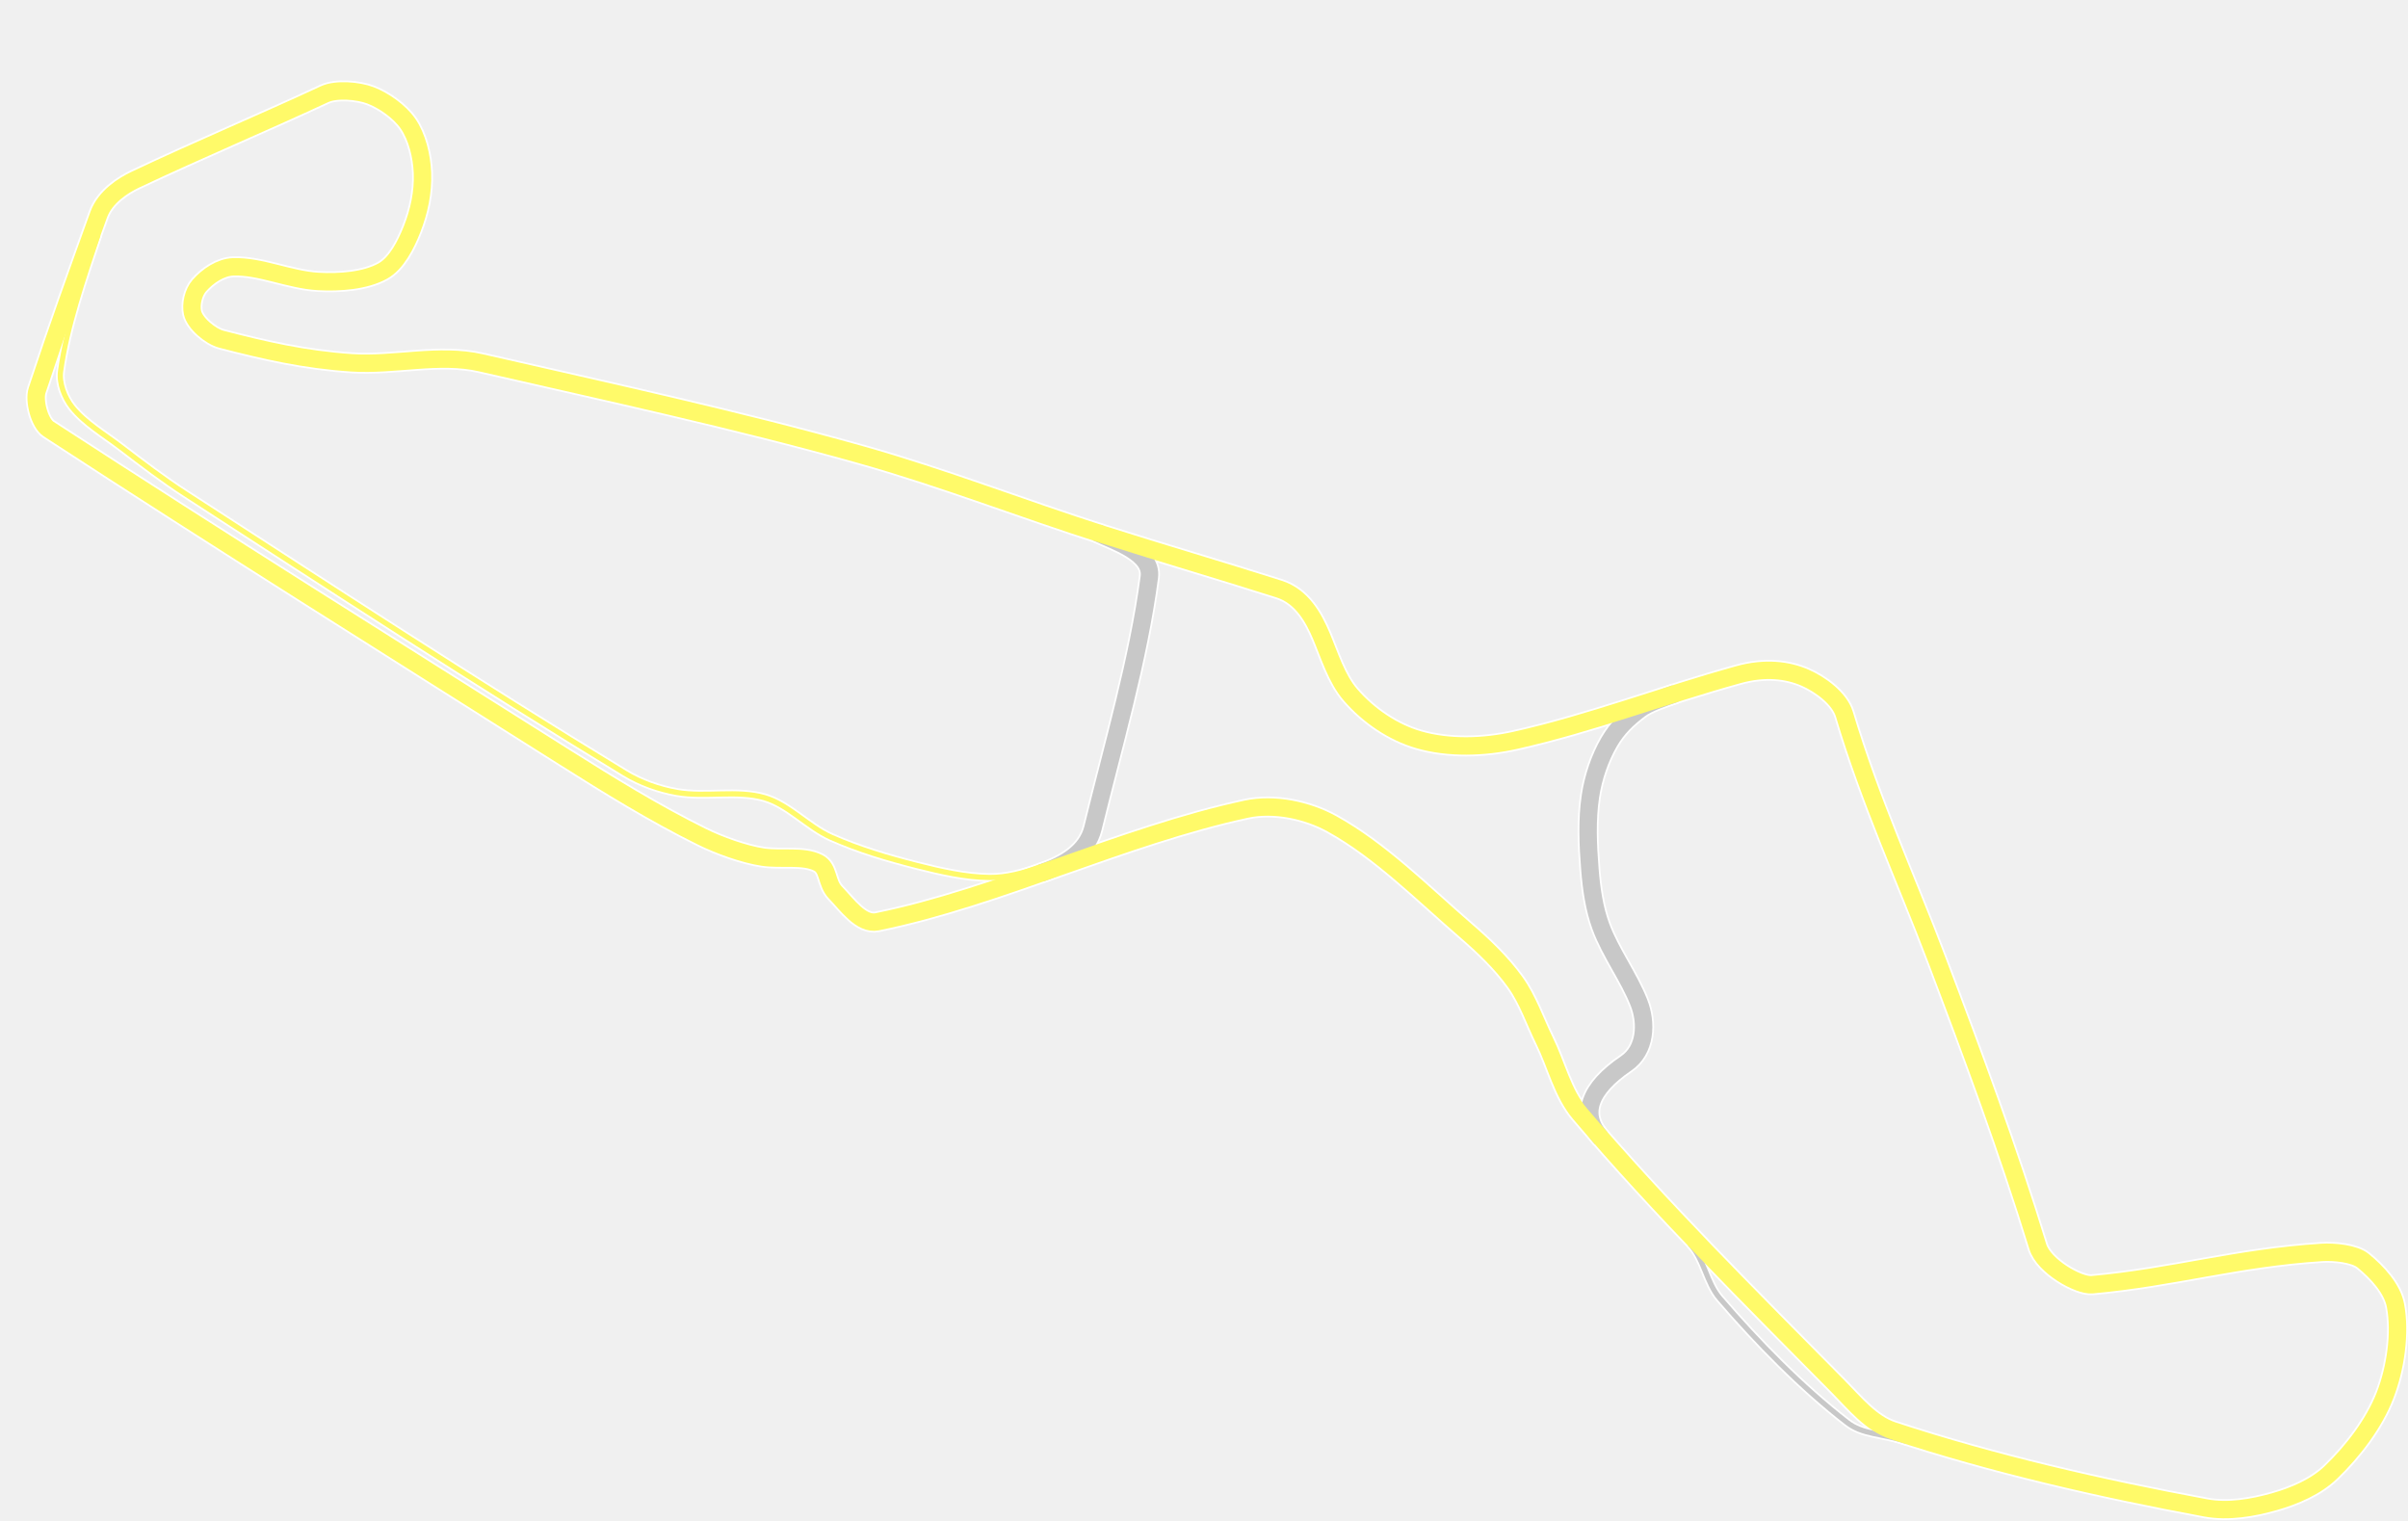
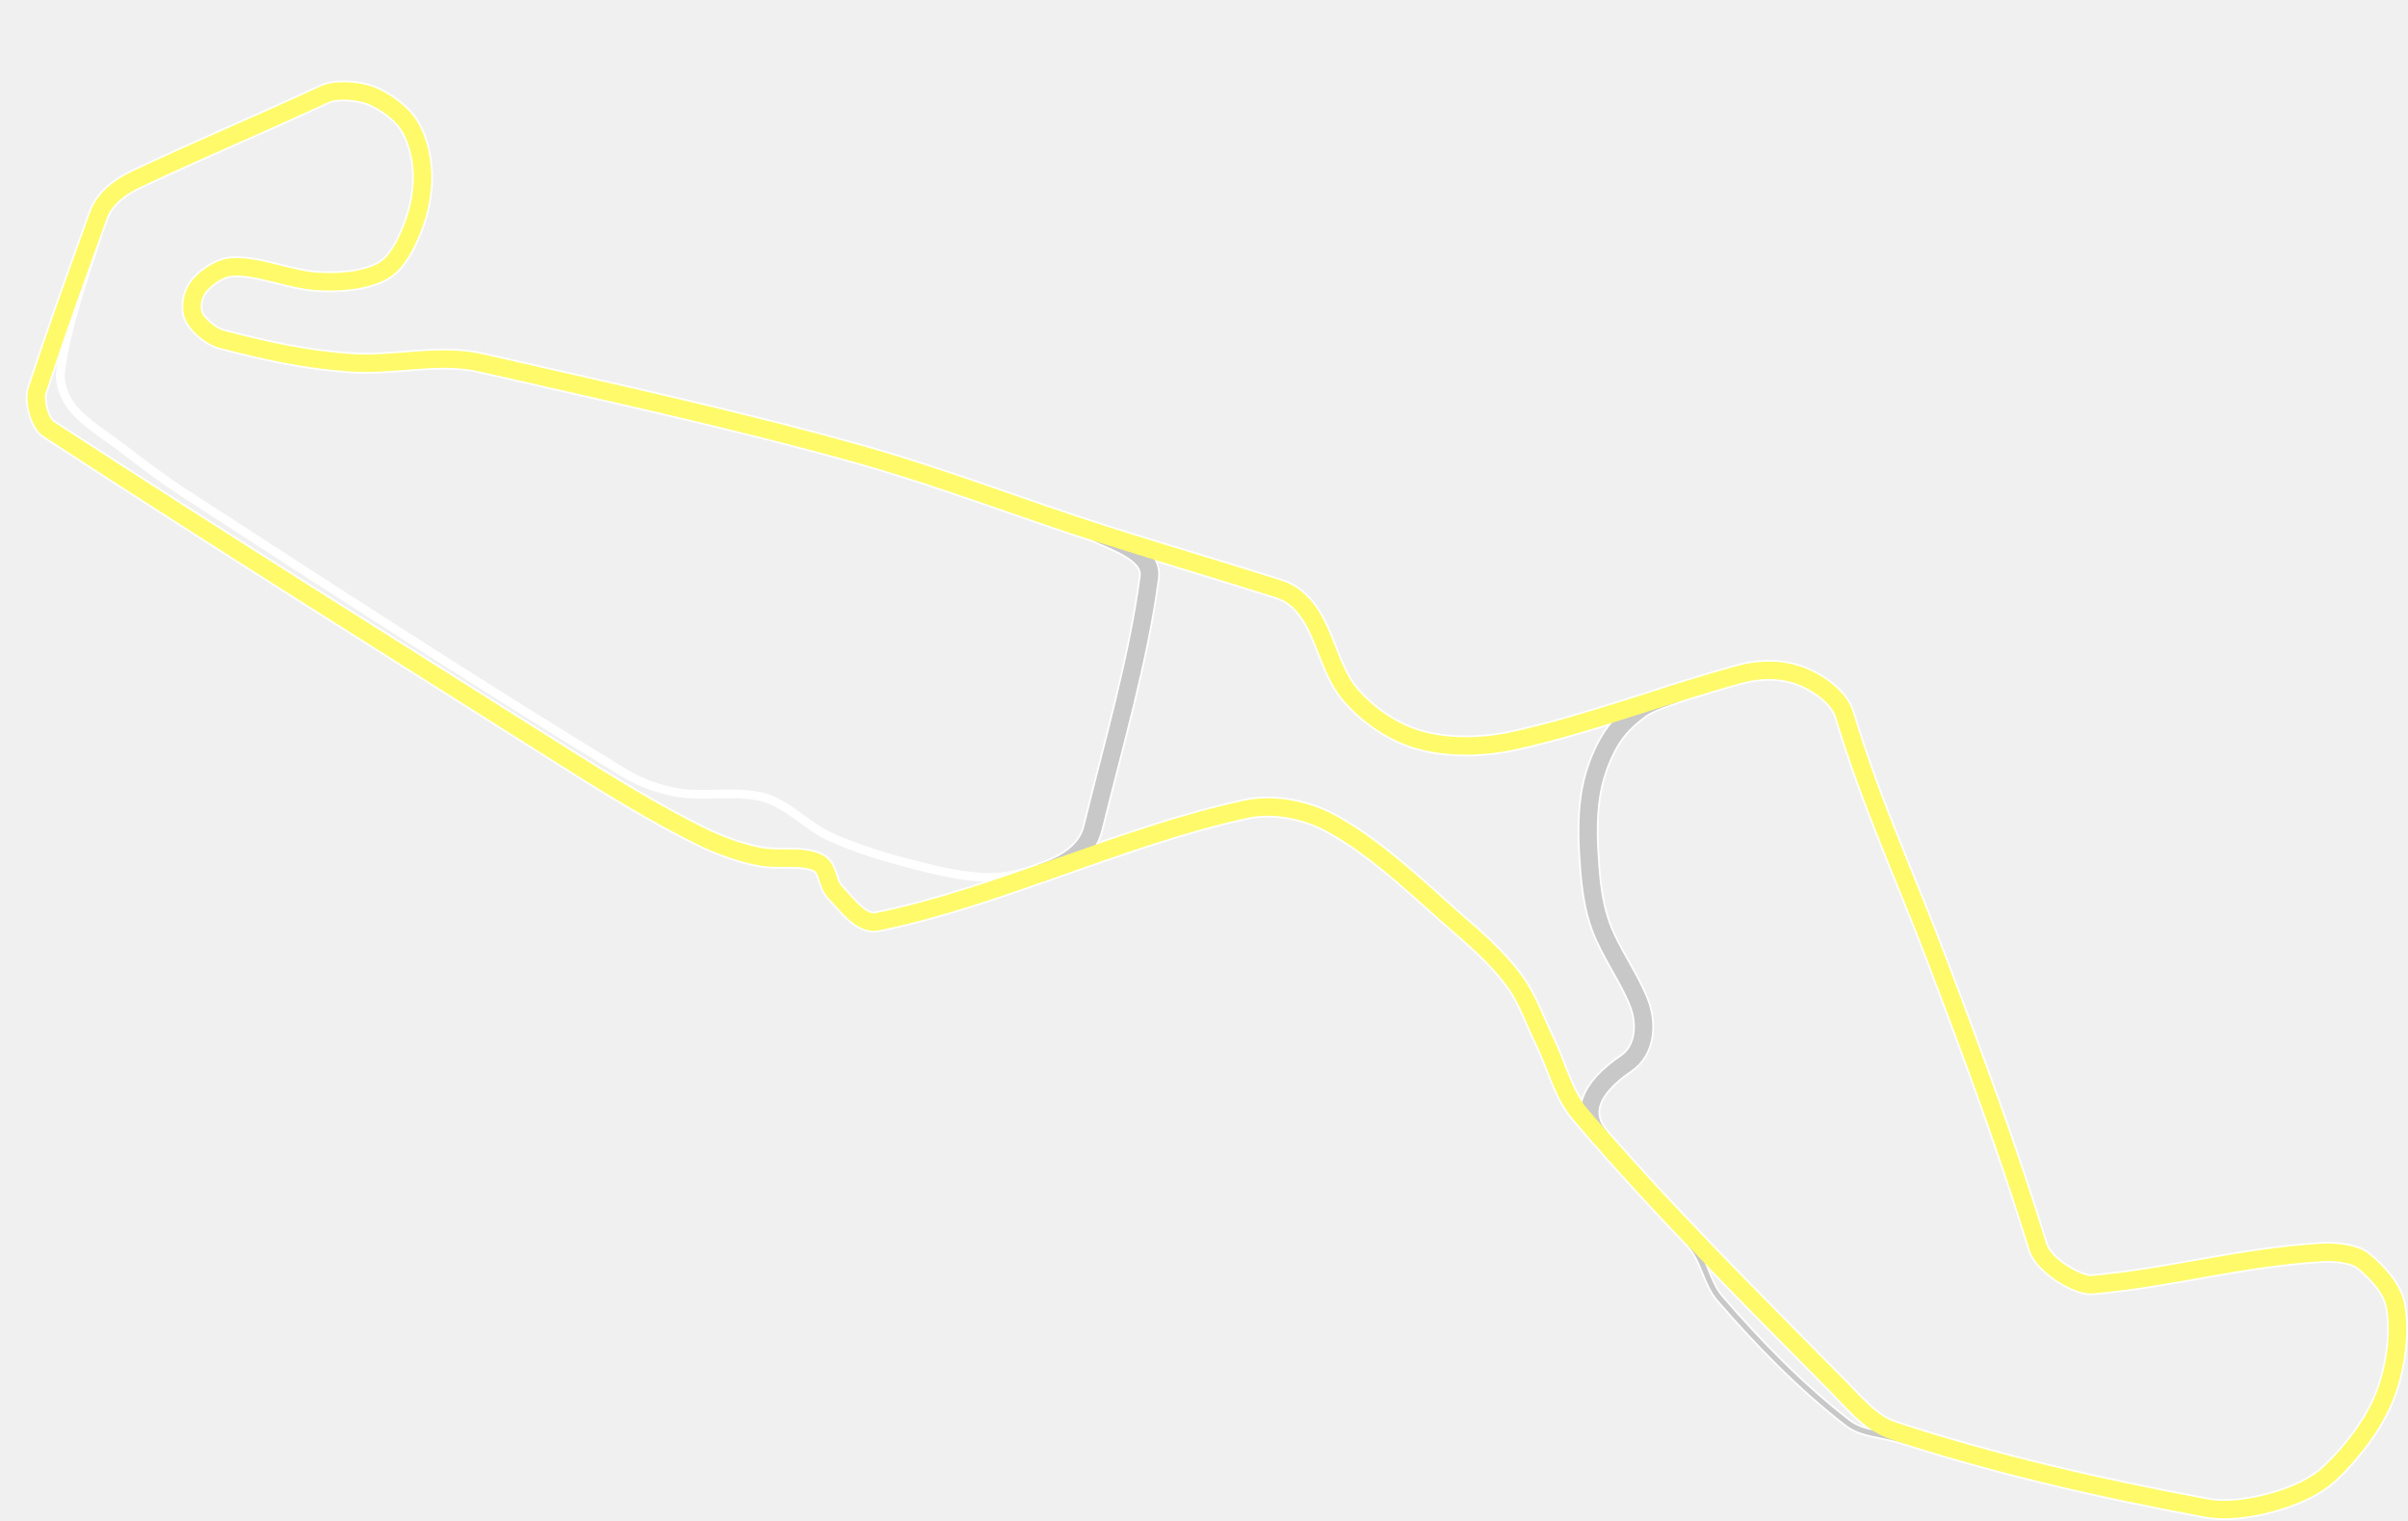
<svg xmlns="http://www.w3.org/2000/svg" xmlns:xlink="http://www.w3.org/1999/xlink" width="1381.258" height="871.851" id="svg2383" version="1.0">
  <defs id="defs2385">
    <clipPath clipPathUnits="userSpaceOnUse" id="clipPath9724">
      <path id="path9726" d="M 727.239,720.308 C 1333.36,720.308 1939.48,720.308 2545.601,720.308 C 2545.601,974.893 2545.601,1229.478 2545.601,1484.063 C 1939.48,1484.063 1333.36,1484.063 727.239,1484.063 C 727.239,1229.478 727.239,974.893 727.239,720.308 L 727.239,720.308 z" style="fill:#6a6a6a;fill-opacity:1;fill-rule:nonzero;stroke:#010101;stroke-width:0.943;stroke-linecap:round;stroke-linejoin:round;stroke-miterlimit:4;stroke-dasharray:none;stroke-dashoffset:0;stroke-opacity:1" />
    </clipPath>
    <clipPath clipPathUnits="userSpaceOnUse" id="clipPath3490">
      <rect style="opacity:1;fill:#006a00;fill-opacity:1;fill-rule:nonzero;stroke:none" id="rect3492" width="1511.787" height="1003.748" x="683.14" y="104.104" transform="matrix(-0.7183395,0.6956928,-0.6956928,-0.7183395,0,0)" />
    </clipPath>
    <pattern patternUnits="userSpaceOnUse" width="18.181" height="18.138" patternTransform="matrix(0.1737876,0,0,0.1737876,763.4772,1693.907)" id="pattern4912">
      <g id="g4907" transform="translate(-1025.535,-1215.281)">
        <rect style="opacity:1;fill:#fffa69 ;fill-opacity:1;stroke:none;stroke-width:0.5;stroke-linecap:round;stroke-linejoin:round;stroke-miterlimit:4;stroke-dasharray:none;stroke-dashoffset:0;stroke-opacity:1" id="rect4899" width="18.173" height="18.096" x="1025.535" y="1215.281" />
        <rect style="opacity:1;fill:#ffffff;fill-opacity:1;stroke:none;stroke-width:0.5;stroke-linecap:round;stroke-linejoin:round;stroke-miterlimit:4;stroke-dasharray:none;stroke-dashoffset:0;stroke-opacity:1" id="rect4903" width="9.075" height="9.075" x="1025.535" y="1215.281" />
        <rect style="opacity:1;fill:#ffffff;fill-opacity:1;stroke:none;stroke-width:0.5;stroke-linecap:round;stroke-linejoin:round;stroke-miterlimit:4;stroke-dasharray:none;stroke-dashoffset:0;stroke-opacity:1" id="rect4905" width="9.075" height="9.075" x="1034.641" y="1224.344" />
      </g>
    </pattern>
    <pattern xlink:href="#pattern4912" id="pattern4166" patternTransform="matrix(0.4562459,1.6264824e-8,-1.6264824e-8,0.4562459,-1778.227,454.6431)" />
    <clipPath clipPathUnits="userSpaceOnUse" id="clipPath3494">
      <rect style="opacity:1;fill:#006a00;fill-opacity:1;fill-rule:nonzero;stroke:none" id="rect3496" width="2168.193" height="1468.418" x="-4232.846" y="-2372.13" transform="matrix(-0.9472965,-0.3203582,0.9519016,-0.3064038,0,0)" />
    </clipPath>
    <clipPath clipPathUnits="userSpaceOnUse" id="clipPath9716">
      <path id="path9718" d="M 871.135,932.363 C 1314.876,1345.252 1758.616,1758.14 2202.356,2171.029 C 2375.779,1984.647 2549.202,1798.266 2722.625,1611.884 C 2278.885,1198.996 1835.145,786.108 1391.405,373.219 C 1217.982,559.601 1044.559,745.982 871.135,932.363 z" style="fill:#6a6a6a;fill-opacity:1;fill-rule:nonzero;stroke:#010101;stroke-width:0.943;stroke-linecap:round;stroke-linejoin:round;stroke-miterlimit:4;stroke-dasharray:none;stroke-dashoffset:0;stroke-opacity:1" />
    </clipPath>
  </defs>
  <g id="layer1" transform="translate(-1452.913,-778.47)">
    <path id="path3190" d="M 2082.047,1083.916 C 2092.341,1088.969 2114.033,1095.487 2112.18,1109.488 C 2105.858,1157.267 2091.414,1206.07 2079.878,1253.351 C 2076.41,1267.564 2063.215,1274.784 2049.894,1279.297" style="fill:none;fill-rule:evenodd;stroke:white;stroke-width:12;stroke-linecap:butt;stroke-linejoin:round;stroke-miterlimit:4;stroke-dasharray:none;stroke-opacity:1" />
    <path id="path3192" d="M 2371.342,1431.31 C 2359.005,1417.763 2364.424,1402.867 2385.624,1388.466 C 2396.973,1380.756 2397.661,1365.259 2393.026,1353.547 C 2387.086,1338.535 2376.771,1325.012 2371.193,1309.88 C 2367.399,1299.589 2365.79,1288.257 2364.912,1277.278 C 2363.796,1263.333 2363.139,1248.825 2365.211,1235.107 C 2366.828,1224.399 2370.585,1213.278 2375.978,1204.001 C 2380.555,1196.13 2386.275,1190.63 2393.55,1185.159 C 2398.338,1181.557 2407.831,1178.479 2413.963,1176.261" style="fill:none;fill-rule:evenodd;stroke:white;stroke-width:12;stroke-linecap:butt;stroke-linejoin:round;stroke-miterlimit:4;stroke-dasharray:none;stroke-opacity:1" />
    <path id="path3194" d="M 1776.6,1212.675 C 1677,1149.753 1579.637,1088.915 1480.799,1024.547 C 1475.572,1021.143 1472.289,1008.252 1474.219,1002.414 C 1486.785,964.413 1496.464,937.963 1509.512,901.62 C 1513.208,891.324 1523.842,884.704 1530.448,881.581 C 1567.709,863.967 1603.864,848.922 1639.018,832.53 C 1645.812,829.363 1658.418,830.51 1665.338,833.129 C 1673.174,836.093 1682.248,842.62 1686.873,849.279 C 1692.217,856.976 1694.874,867.993 1695.247,877.693 C 1695.672,888.73 1693.343,899.694 1689.265,909.995 C 1685.766,918.836 1680.366,929.561 1672.516,933.922 C 1662.42,939.531 1647.716,940.587 1635.429,939.904 C 1619.004,938.991 1602.219,930.984 1586.677,931.529 C 1579.488,931.782 1572.113,936.724 1567.236,942.297 C 1563.738,946.295 1562.298,953.123 1563.348,957.849 C 1564.691,963.891 1573.54,971.404 1580.097,973.103 C 1604.729,979.486 1627.711,984.779 1654.571,986.562 C 1679.174,988.195 1704.773,981.062 1728.745,986.562 C 1801.845,1003.333 1874.669,1019.027 1946.484,1039.202 C 1993.907,1052.525 2039.191,1070.297 2086.159,1085.262 C 2120.544,1096.218 2152.461,1105.472 2186.654,1116.368 C 2199.902,1120.589 2206.592,1133.145 2210.88,1143.286 C 2215.467,1154.134 2219.597,1167.829 2227.629,1177.083 C 2237.941,1188.965 2251.986,1198.543 2266.81,1202.805 C 2283.889,1207.715 2303.998,1207.175 2322.142,1203.104 C 2366.209,1193.217 2405.993,1177.637 2450.153,1165.419 C 2465.321,1161.222 2478.278,1162.742 2488.436,1167.213 C 2497.365,1171.143 2508.191,1179.216 2510.868,1188.149 C 2526.025,1238.729 2545.862,1281.439 2563.807,1328.722 C 2584.9,1384.299 2604.91,1438.379 2621.831,1493.521 C 2625.287,1504.785 2645.203,1516.049 2652.936,1515.355 C 2699.606,1511.168 2735.724,1499.968 2784.836,1496.811 C 2791.554,1496.379 2803.365,1497.425 2808.464,1501.597 C 2816.525,1508.192 2825.168,1517.511 2827.007,1527.319 C 2829.954,1543.033 2827.072,1563.159 2821.026,1578.762 C 2814.709,1595.062 2802.557,1610.868 2789.92,1623.028 C 2781.421,1631.206 2769.069,1636.532 2757.618,1639.777 C 2745.142,1643.312 2731.026,1645.76 2718.138,1643.366 C 2658.048,1632.201 2596.387,1618.116 2538.684,1599.1 C 2526.201,1594.987 2516.929,1583.452 2507.578,1573.977 C 2457.111,1522.836 2405.481,1471.706 2359.229,1417.253 C 2349.252,1405.507 2345.742,1389.303 2338.891,1375.38 C 2333.379,1364.179 2329.334,1351.913 2322.142,1341.882 C 2314.18,1330.777 2303.869,1320.99 2293.429,1311.973 C 2268.776,1290.682 2244.624,1266.294 2216.862,1250.958 C 2202.751,1243.164 2183.765,1239.144 2167.811,1242.584 C 2096.829,1257.887 2025.459,1293.095 1956.054,1307.188 C 1946.898,1309.047 1938.745,1297.276 1932.127,1290.438 C 1926.781,1284.914 1928.476,1276.584 1922.257,1273.39 C 1913.721,1269.007 1901.206,1271.678 1890.554,1270.1 C 1879.671,1268.488 1865.345,1263.276 1855.56,1258.436 C 1828.258,1244.931 1802.618,1229.112 1776.6,1212.675 z" style="fill:none;fill-rule:evenodd;stroke:white;stroke-width:12;stroke-linecap:butt;stroke-linejoin:round;stroke-miterlimit:4;stroke-dasharray:none;stroke-opacity:1" />
    <path id="path3186" d="M 2546.834,1605.306 C 2531.555,1600.322 2521.506,1601.403 2512.364,1594.315 C 2486.014,1573.887 2461.304,1548.604 2439.385,1523.131 C 2431.793,1514.308 2430.382,1500.425 2422.281,1491.951" style="fill:none;fill-rule:evenodd;stroke:white;stroke-width:5;stroke-linecap:butt;stroke-linejoin:round;stroke-miterlimit:4;stroke-dasharray:none;stroke-opacity:1" />
    <path id="path3188" d="M 2049.446,1275.858 C 2039.912,1279.26 2030.286,1281.847 2020.658,1281.765 C 2006.758,1281.647 1992.456,1278.349 1978.785,1274.886 C 1962.148,1270.672 1945.368,1265.695 1929.735,1258.735 C 1916.256,1252.734 1905.302,1240.028 1891.451,1236.004 C 1875.792,1231.454 1857.56,1235.881 1841.204,1233.013 C 1830.841,1231.196 1820.361,1227.456 1811.294,1221.947 C 1726.347,1170.33 1642.763,1115.724 1559.161,1061.634 C 1546.455,1053.414 1534.389,1044.207 1522.373,1035.015 C 1512.755,1027.658 1501.504,1021.105 1494.258,1011.985 C 1489.939,1006.549 1486.707,998.312 1487.678,991.348 C 1491.293,965.412 1500.564,938.857 1509.063,913.285" style="fill:none;fill-rule:evenodd;stroke:white;stroke-width:5;stroke-linecap:butt;stroke-linejoin:round;stroke-miterlimit:4;stroke-dasharray:none;stroke-opacity:1" />
    <path style="fill:none;fill-rule:evenodd;stroke:#c8c8c8;stroke-width:10;stroke-linecap:butt;stroke-linejoin:round;stroke-miterlimit:4;stroke-dasharray:none;stroke-opacity:1" d="M 2082.047,1083.916 C 2092.341,1088.969 2114.033,1095.487 2112.18,1109.488 C 2105.858,1157.267 2091.414,1206.07 2079.878,1253.351 C 2076.41,1267.564 2063.215,1274.784 2049.894,1279.297" id="path3178" />
    <path style="fill:none;fill-rule:evenodd;stroke:#c8c8c8;stroke-width:10;stroke-linecap:butt;stroke-linejoin:round;stroke-miterlimit:4;stroke-dasharray:none;stroke-opacity:1" d="M 2371.342,1431.31 C 2359.005,1417.763 2364.424,1402.867 2385.624,1388.466 C 2396.973,1380.756 2397.661,1365.259 2393.026,1353.547 C 2387.086,1338.535 2376.771,1325.012 2371.193,1309.88 C 2367.399,1299.589 2365.79,1288.257 2364.912,1277.278 C 2363.796,1263.333 2363.139,1248.825 2365.211,1235.107 C 2366.828,1224.399 2370.585,1213.278 2375.978,1204.001 C 2380.555,1196.13 2386.275,1190.63 2393.55,1185.159 C 2398.338,1181.557 2407.831,1178.479 2413.963,1176.261" id="path3180" />
    <path style="fill:none;fill-rule:evenodd;stroke:#c8c8c8;stroke-width:3;stroke-linecap:butt;stroke-linejoin:round;stroke-miterlimit:4;stroke-dasharray:none;stroke-opacity:1" d="M 2546.834,1605.306 C 2531.555,1600.322 2521.506,1601.403 2512.364,1594.315 C 2486.014,1573.887 2461.304,1548.604 2439.385,1523.131 C 2431.793,1514.308 2430.382,1500.425 2422.281,1491.951" id="path3182" />
    <path style="fill:none;fill-rule:evenodd;stroke:#fffa69;stroke-width:10;stroke-linecap:butt;stroke-linejoin:round;stroke-miterlimit:4;stroke-dasharray:none;stroke-opacity:1" d="M 1776.6,1212.675 C 1677,1149.753 1579.637,1088.915 1480.799,1024.547 C 1475.572,1021.143 1472.289,1008.252 1474.219,1002.414 C 1486.785,964.413 1496.464,937.963 1509.512,901.62 C 1513.208,891.324 1523.842,884.704 1530.448,881.581 C 1567.709,863.967 1603.864,848.922 1639.018,832.53 C 1645.812,829.363 1658.418,830.51 1665.338,833.129 C 1673.174,836.093 1682.248,842.62 1686.873,849.279 C 1692.217,856.976 1694.874,867.993 1695.247,877.693 C 1695.672,888.73 1693.343,899.694 1689.265,909.995 C 1685.766,918.836 1680.366,929.561 1672.516,933.922 C 1662.42,939.531 1647.716,940.587 1635.429,939.904 C 1619.004,938.991 1602.219,930.984 1586.677,931.529 C 1579.488,931.782 1572.113,936.724 1567.236,942.297 C 1563.738,946.295 1562.298,953.123 1563.348,957.849 C 1564.691,963.891 1573.54,971.404 1580.097,973.103 C 1604.729,979.486 1627.711,984.779 1654.571,986.562 C 1679.174,988.195 1704.773,981.062 1728.745,986.562 C 1801.845,1003.333 1874.669,1019.027 1946.484,1039.202 C 1993.907,1052.525 2039.191,1070.297 2086.159,1085.262 C 2120.544,1096.218 2152.461,1105.472 2186.654,1116.368 C 2199.902,1120.589 2206.592,1133.145 2210.88,1143.286 C 2215.467,1154.134 2219.597,1167.829 2227.629,1177.083 C 2237.941,1188.965 2251.986,1198.543 2266.81,1202.805 C 2283.889,1207.715 2303.998,1207.175 2322.142,1203.104 C 2366.209,1193.217 2405.993,1177.637 2450.153,1165.419 C 2465.321,1161.222 2478.278,1162.742 2488.436,1167.213 C 2497.365,1171.143 2508.191,1179.216 2510.868,1188.149 C 2526.025,1238.729 2545.862,1281.439 2563.807,1328.722 C 2584.9,1384.299 2604.91,1438.379 2621.831,1493.521 C 2625.287,1504.785 2645.203,1516.049 2652.936,1515.355 C 2699.606,1511.168 2735.724,1499.968 2784.836,1496.811 C 2791.554,1496.379 2803.365,1497.425 2808.464,1501.597 C 2816.525,1508.192 2825.168,1517.511 2827.007,1527.319 C 2829.954,1543.033 2827.072,1563.159 2821.026,1578.762 C 2814.709,1595.062 2802.557,1610.868 2789.92,1623.028 C 2781.421,1631.206 2769.069,1636.532 2757.618,1639.777 C 2745.142,1643.312 2731.026,1645.76 2718.138,1643.366 C 2658.048,1632.201 2596.387,1618.116 2538.684,1599.1 C 2526.201,1594.987 2516.929,1583.452 2507.578,1573.977 C 2457.111,1522.836 2405.481,1471.706 2359.229,1417.253 C 2349.252,1405.507 2345.742,1389.303 2338.891,1375.38 C 2333.379,1364.179 2329.334,1351.913 2322.142,1341.882 C 2314.18,1330.777 2303.869,1320.99 2293.429,1311.973 C 2268.776,1290.682 2244.624,1266.294 2216.862,1250.958 C 2202.751,1243.164 2183.765,1239.144 2167.811,1242.584 C 2096.829,1257.887 2025.459,1293.095 1956.054,1307.188 C 1946.898,1309.047 1938.745,1297.276 1932.127,1290.438 C 1926.781,1284.914 1928.476,1276.584 1922.257,1273.39 C 1913.721,1269.007 1901.206,1271.678 1890.554,1270.1 C 1879.671,1268.488 1865.345,1263.276 1855.56,1258.436 C 1828.258,1244.931 1802.618,1229.112 1776.6,1212.675 z" id="path2406" />
-     <path style="fill:none;fill-rule:evenodd;stroke:#fffa69;stroke-width:3;stroke-linecap:butt;stroke-linejoin:round;stroke-miterlimit:4;stroke-dasharray:none;stroke-opacity:1" d="M 2049.446,1275.858 C 2039.912,1279.26 2030.286,1281.847 2020.658,1281.765 C 2006.758,1281.647 1992.456,1278.349 1978.785,1274.886 C 1962.148,1270.672 1945.368,1265.695 1929.735,1258.735 C 1916.256,1252.734 1905.302,1240.028 1891.451,1236.004 C 1875.792,1231.454 1857.56,1235.881 1841.204,1233.013 C 1830.841,1231.196 1820.361,1227.456 1811.294,1221.947 C 1726.347,1170.33 1642.763,1115.724 1559.161,1061.634 C 1546.455,1053.414 1534.389,1044.207 1522.373,1035.015 C 1512.755,1027.658 1501.504,1021.105 1494.258,1011.985 C 1489.939,1006.549 1486.707,998.312 1487.678,991.348 C 1491.293,965.412 1500.564,938.857 1509.063,913.285" id="path3184" />
  </g>
</svg>
